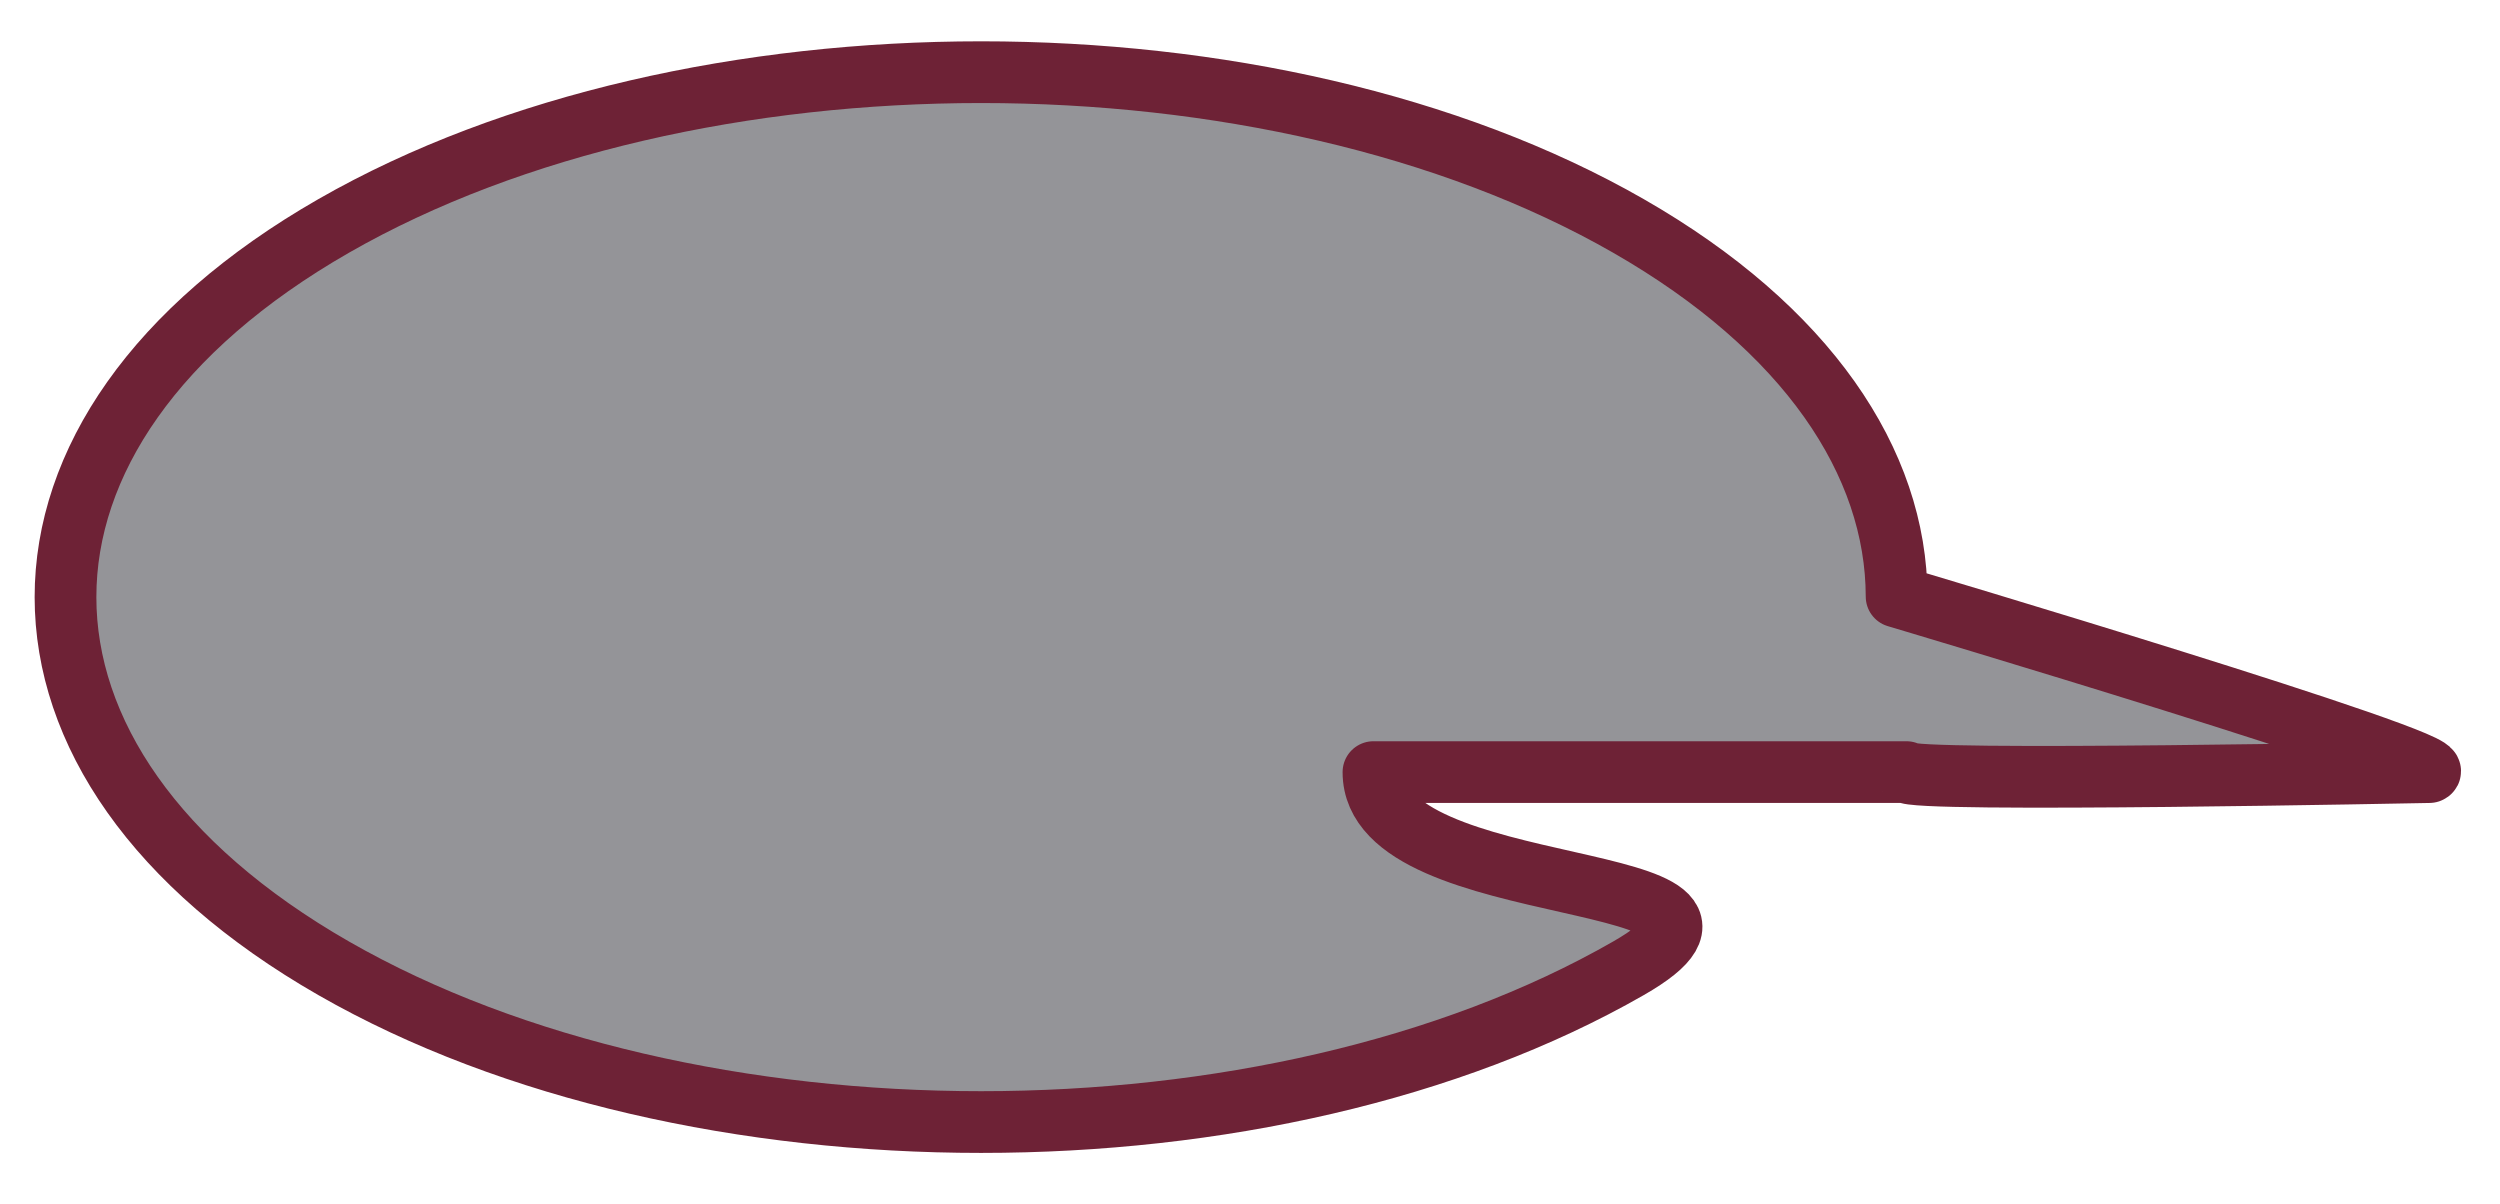
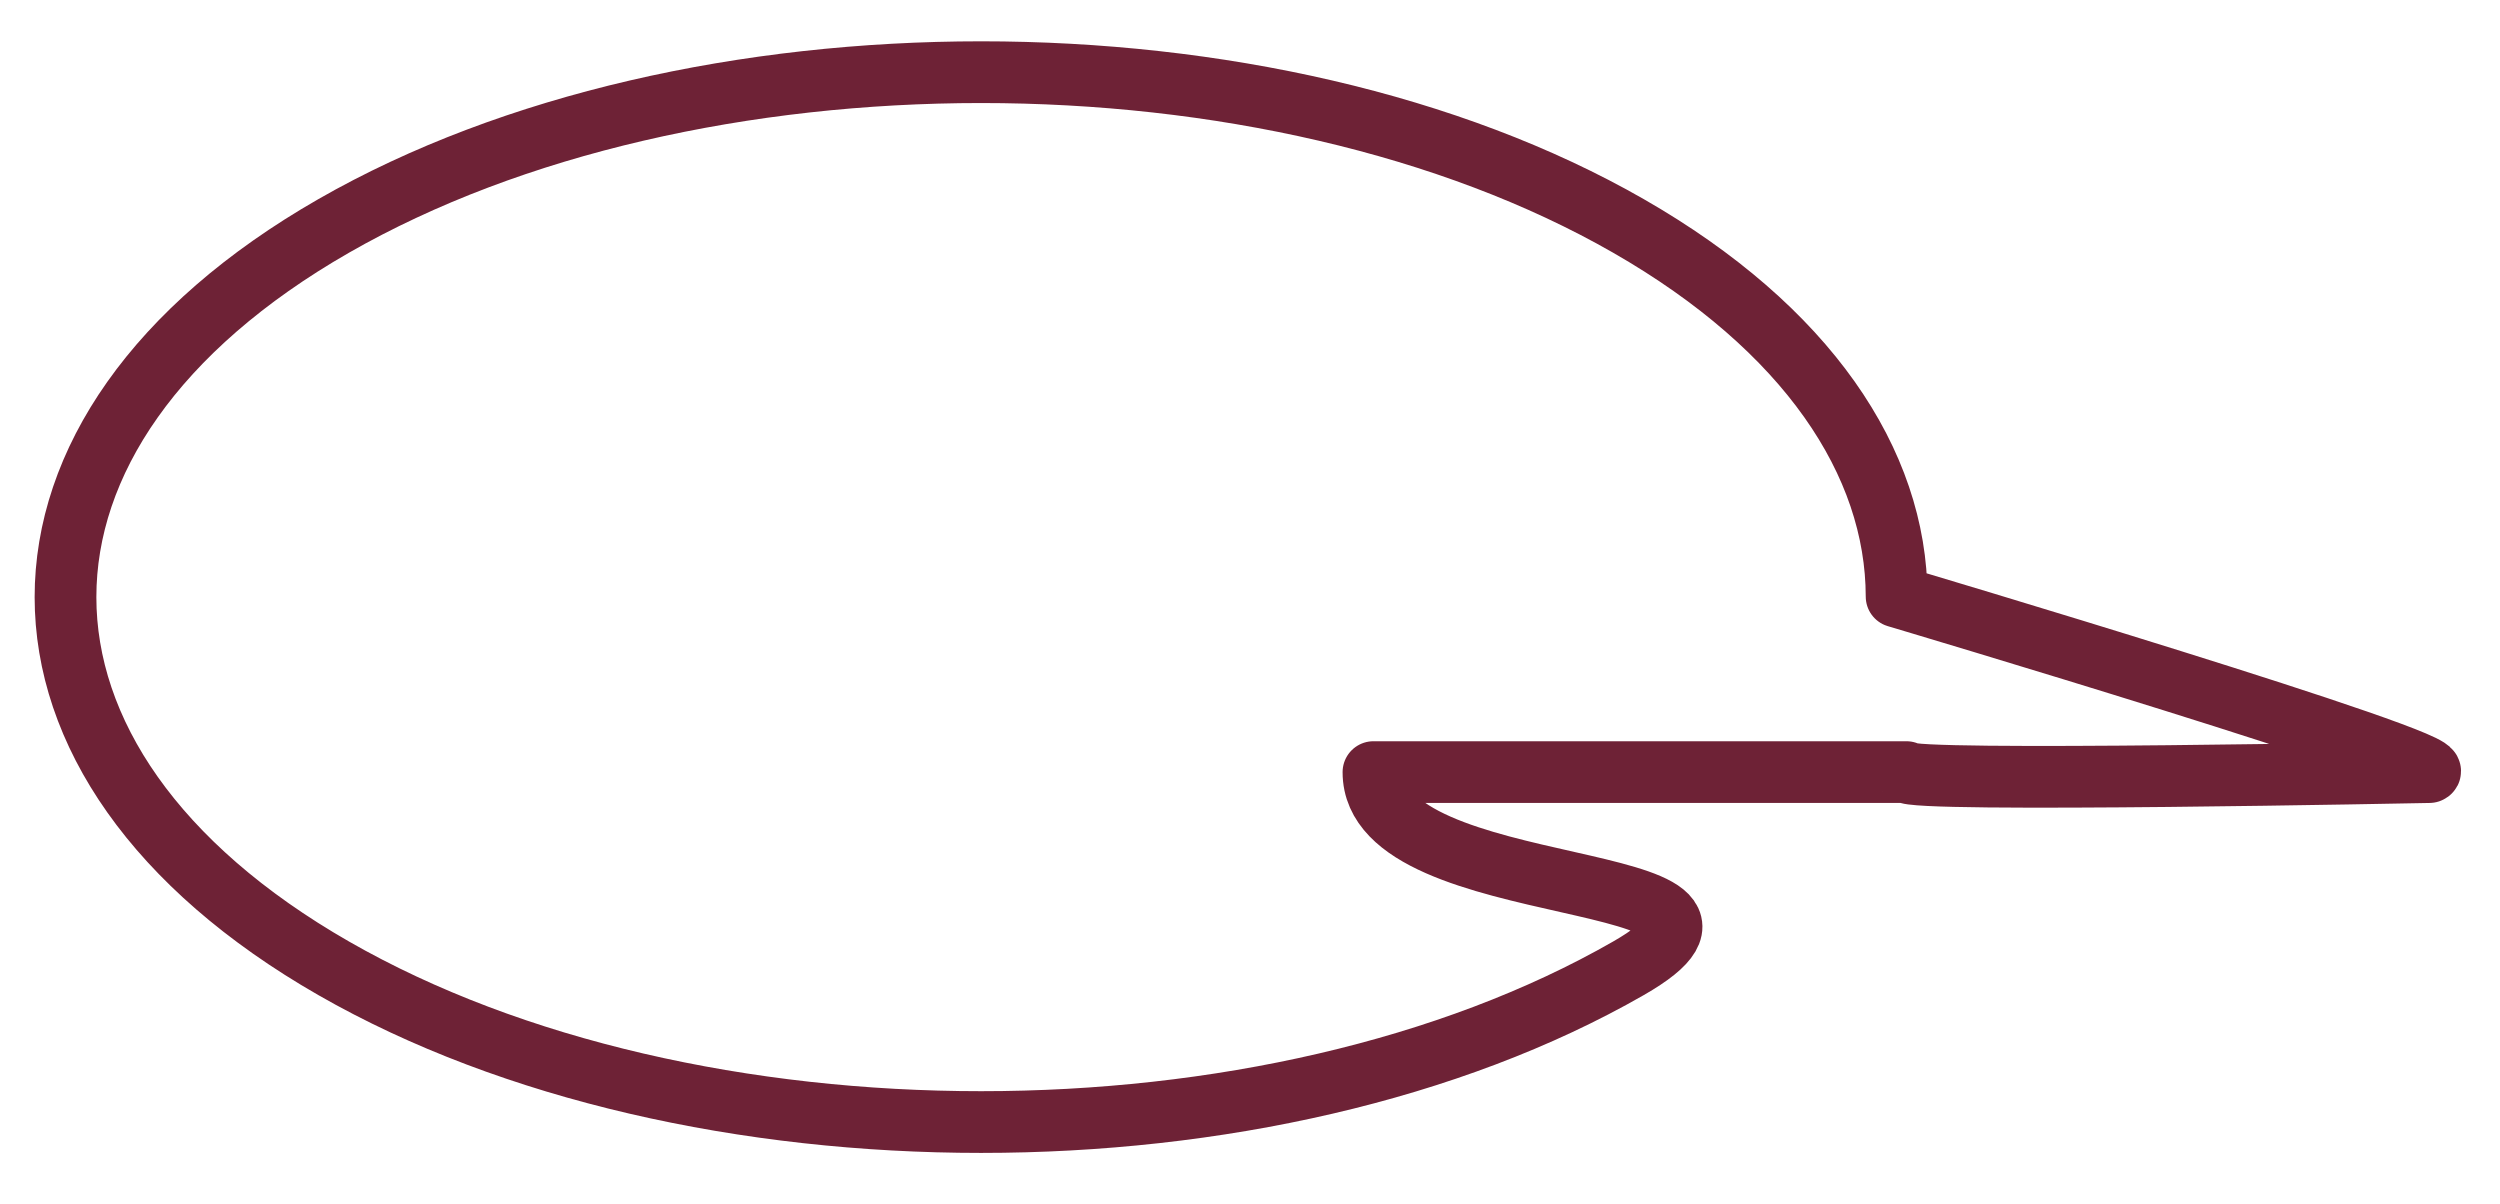
<svg xmlns="http://www.w3.org/2000/svg" version="1.1" viewBox="12 9 81 39" width="81pt" height="39pt">
  <defs />
  <g stroke="none" stroke-opacity="1" stroke-dasharray="none" fill="none" fill-opacity="1">
    <g>
-       <path d="M 73.45 28.329 C 73.443 23.982 70.547 19.637 64.762 16.32 C 53.178 9.678 34.395 9.678 22.811 16.32 C 11.226 22.962 11.226 33.731 22.811 40.373 C 34.395 47.015 53.178 47.015 64.762 40.373 C 70.547 37.056 56.492 38.363 56.5 34.016 L 73.767 34.016 C 73.767 34.36 90.709 34.016 90.709 34.016 C 91.553 33.713 73.45 28.329 73.45 28.329 Z" fill="#949498" />
+       <path d="M 73.45 28.329 C 73.443 23.982 70.547 19.637 64.762 16.32 C 53.178 9.678 34.395 9.678 22.811 16.32 C 11.226 22.962 11.226 33.731 22.811 40.373 C 34.395 47.015 53.178 47.015 64.762 40.373 C 70.547 37.056 56.492 38.363 56.5 34.016 L 73.767 34.016 C 73.767 34.36 90.709 34.016 90.709 34.016 C 91.553 33.713 73.45 28.329 73.45 28.329 Z" fill="rgba(255, 255, 255, .7)" />
      <path d="M 73.45 28.329 C 73.443 23.982 70.547 19.637 64.762 16.32 C 53.178 9.678 34.395 9.678 22.811 16.32 C 11.226 22.962 11.226 33.731 22.811 40.373 C 34.395 47.015 53.178 47.015 64.762 40.373 C 70.547 37.056 56.492 38.363 56.5 34.016 L 73.767 34.016 C 73.767 34.36 90.709 34.016 90.709 34.016 C 91.553 33.713 73.45 28.329 73.45 28.329 Z" stroke="#6e2236" stroke-linecap="round" stroke-linejoin="round" stroke-width="2" />
    </g>
  </g>
</svg>
